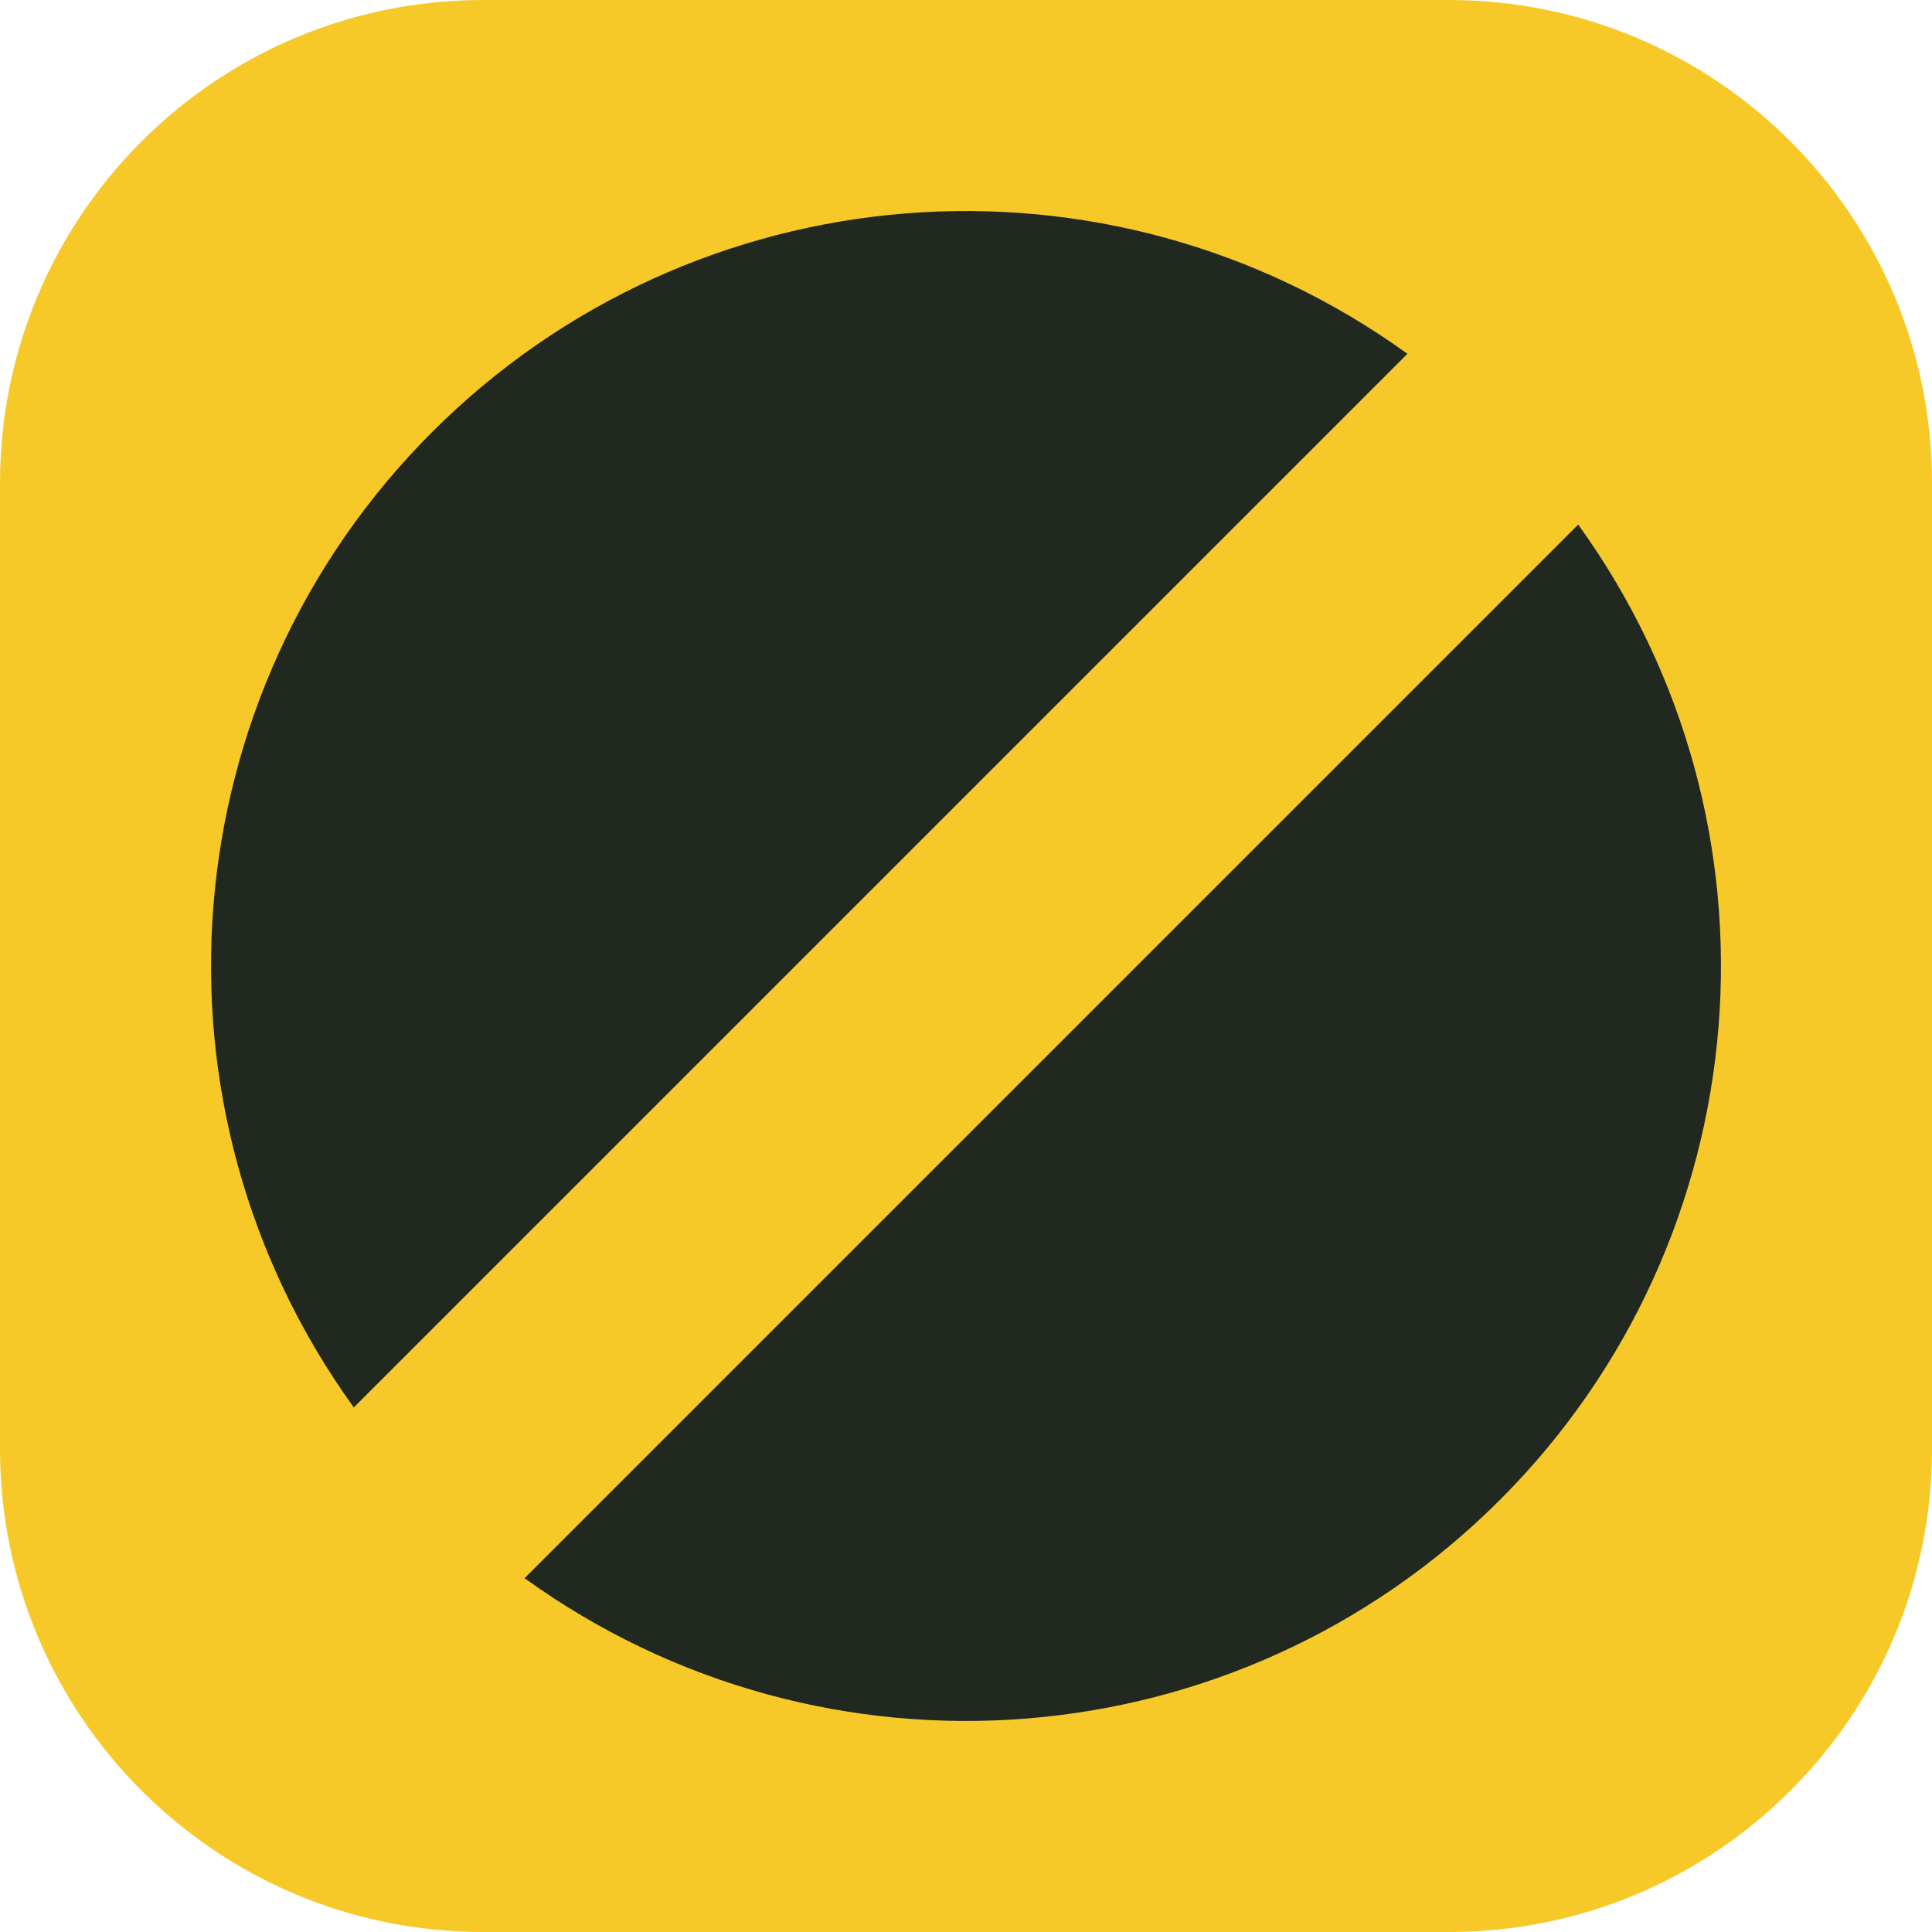
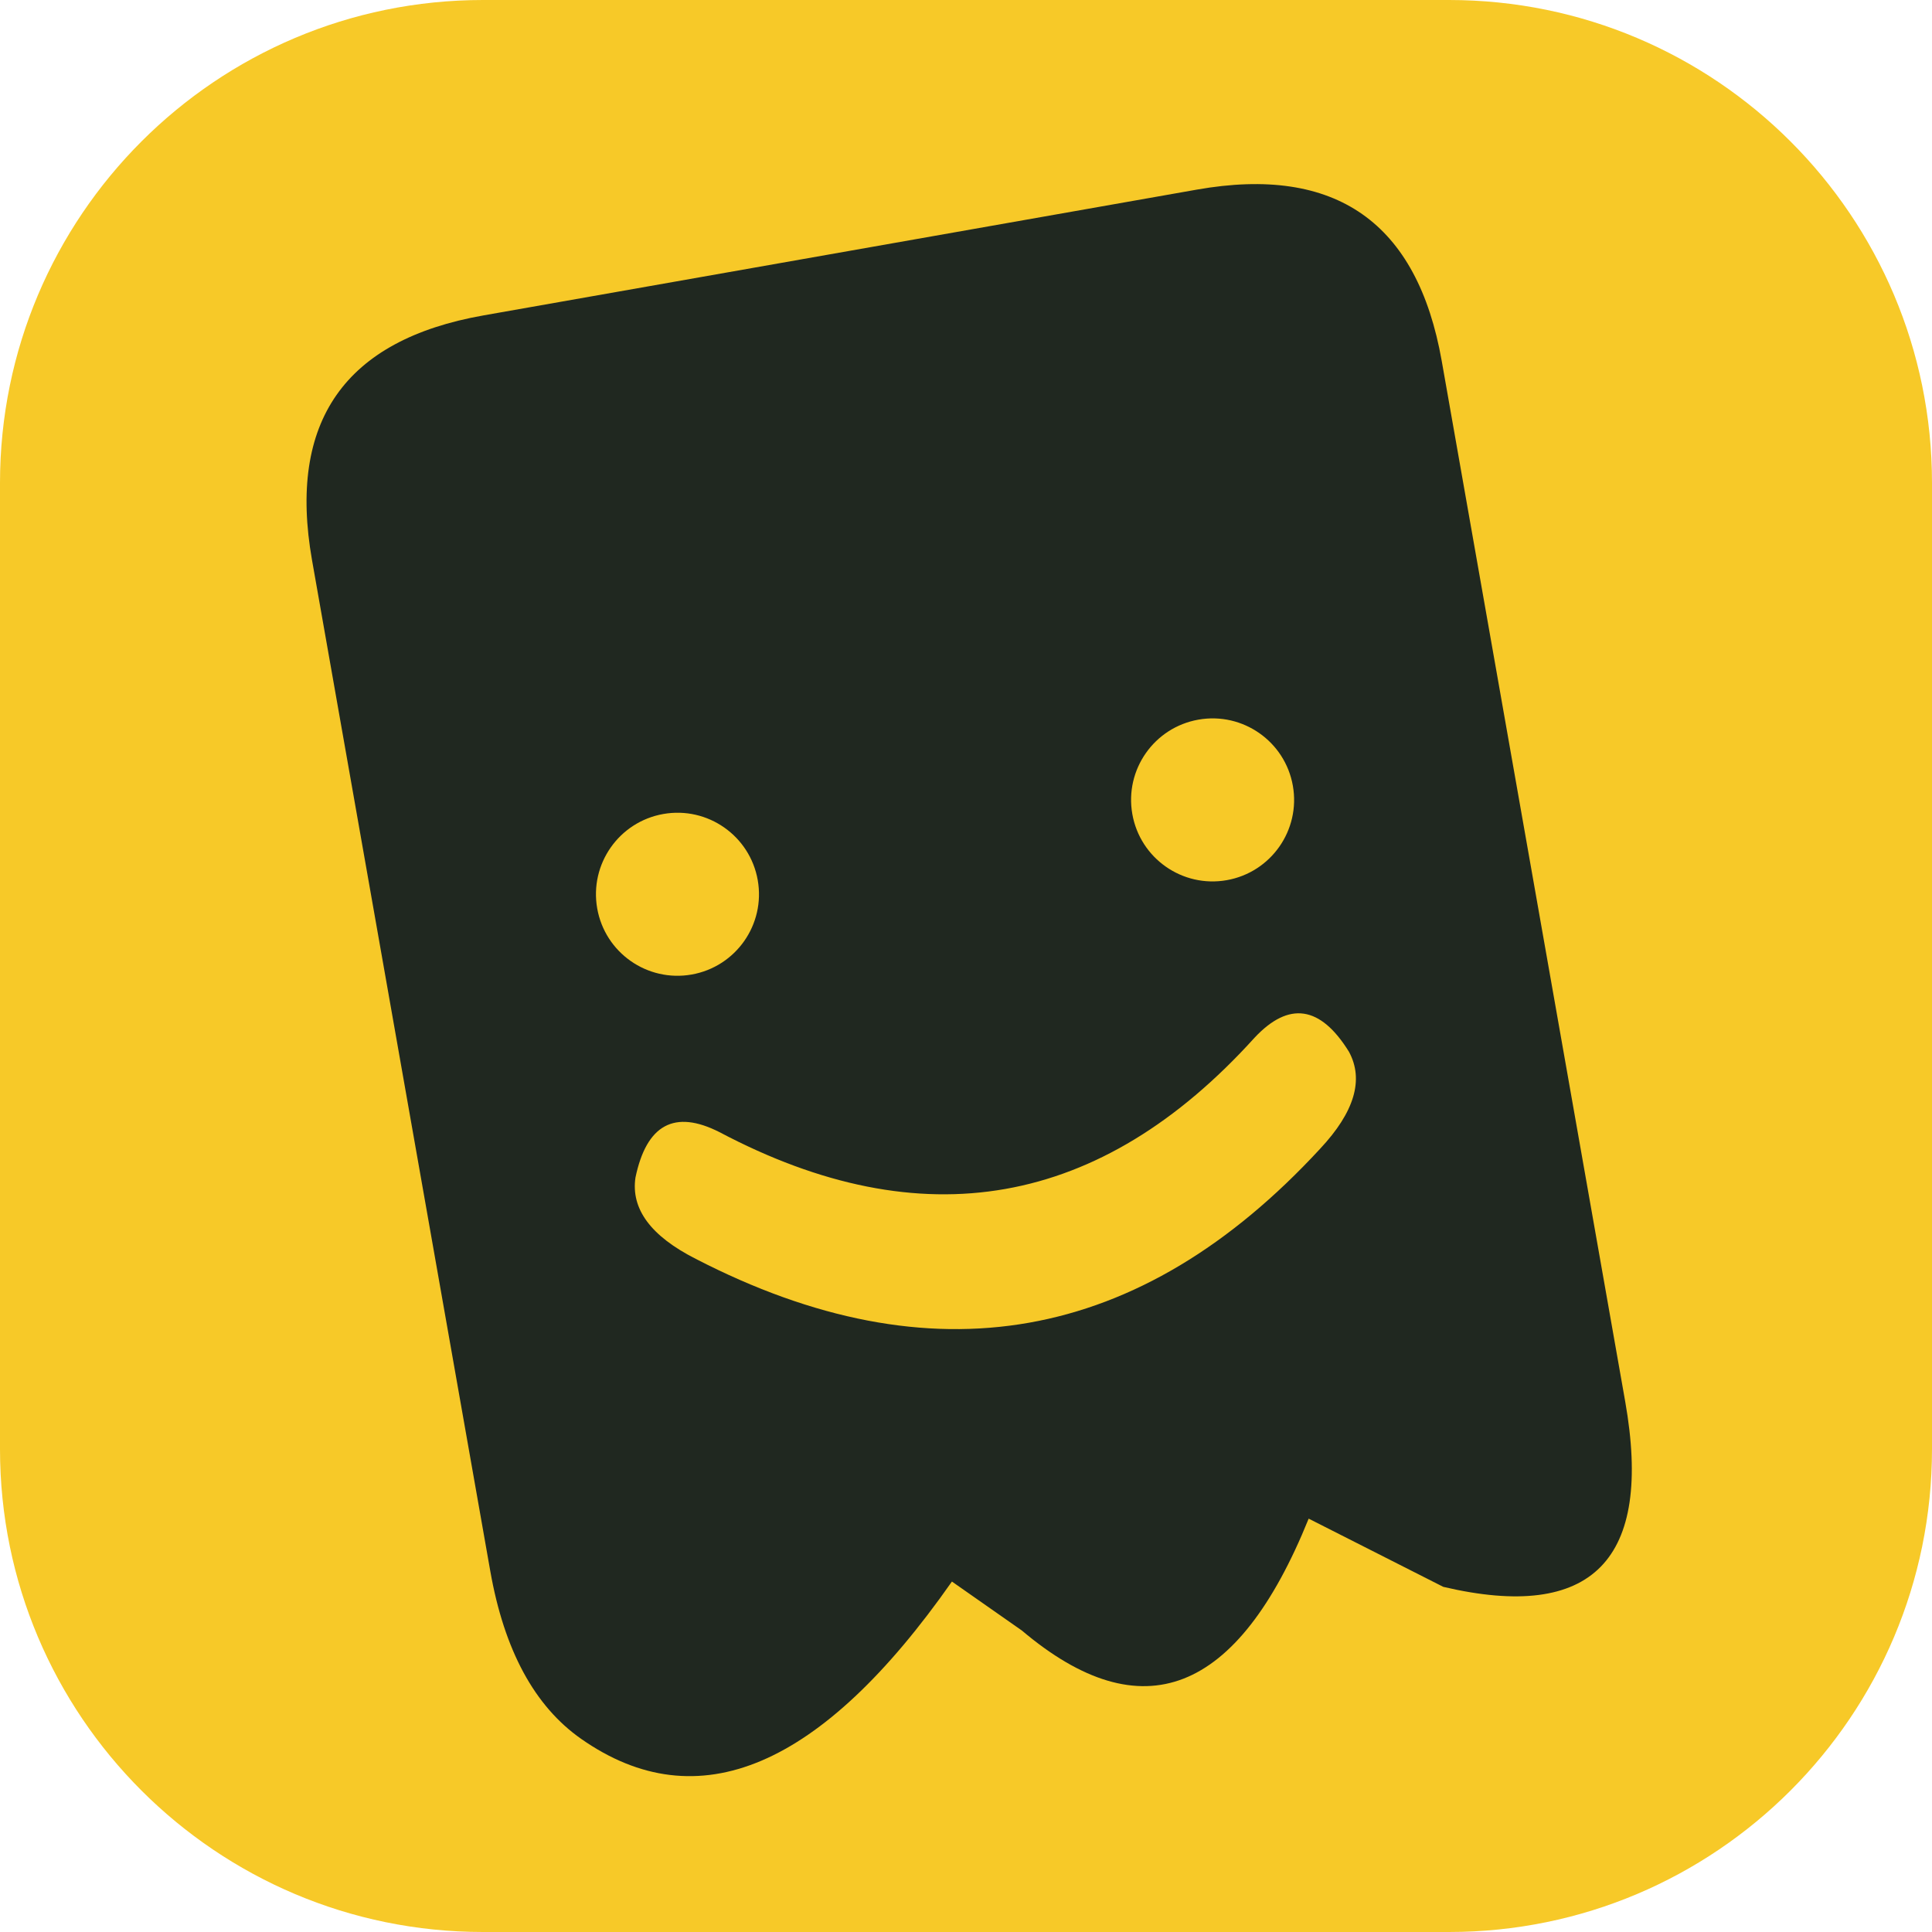
<svg xmlns="http://www.w3.org/2000/svg" viewBox="0 0 64 64">
  <rect width="64" height="64" rx="16" fill="#F7C928" />
  <g fill="#202820">
-     <g transform="rotate(-45 32 32)">
-       <path d="M7.32 28a25 25 0 0 1 49.36 0Z" />
-       <path d="M7.32 36a25 25 0 0 0 49.36 0Z" />
+     <g transform="rotate(-10 32 32)">
+       <path fill-rule="evenodd" d="M20 8H44Q51 8 51 15V50Q51 58 44 55L40 52Q35 60 30 54L28 52Q20 60 15 55Q13 53 13 49V15Q13 8 20 8Z M25.7 28A2.7 2.7 0 1 1 20.3 28A2.7 2.7 0 1 1 25.7 28Z M43.7 28A2.7 2.7 0 1 1 38.3 28A2.7 2.7 0 1 1 43.7 28Z M23 36Q32 43 41 36Q43 34.5 44 37Q44.5 38.5 42.5 40Q32 48 21.5 40Q19.5 38.5 20 37Q21 34.5 23 36Z" />
    </g>
  </g>
</svg>
